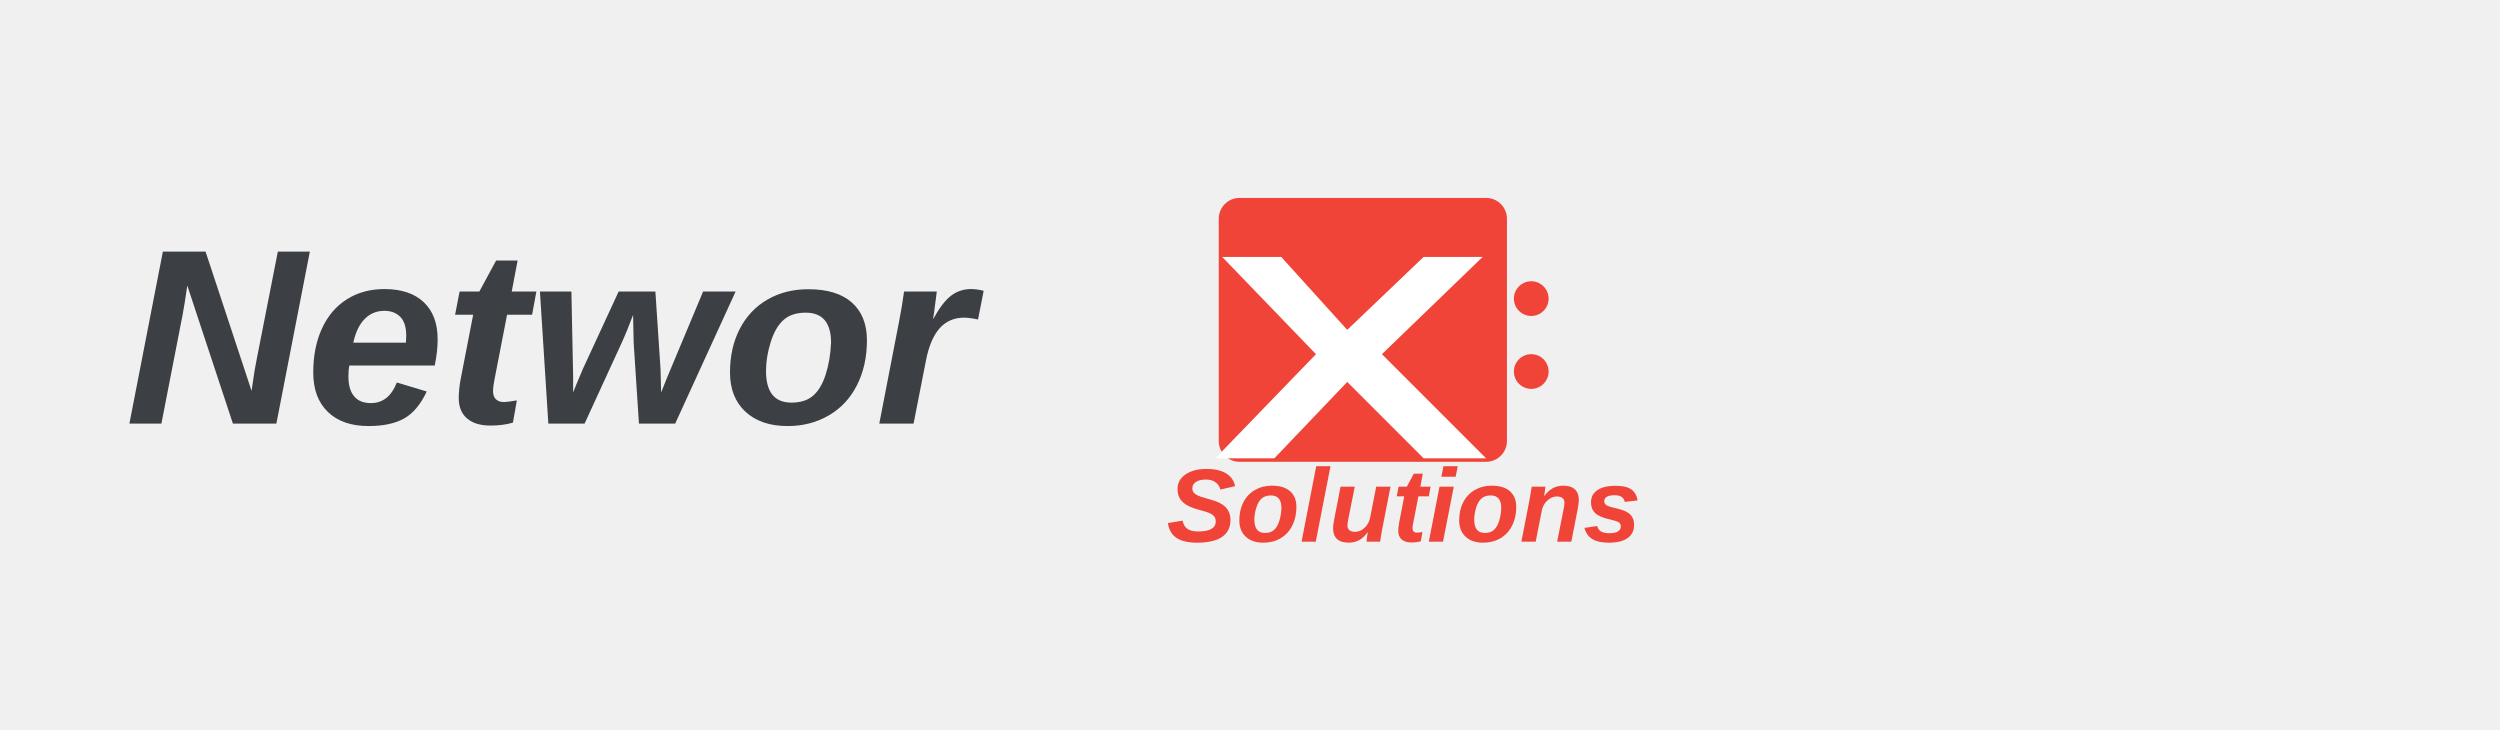
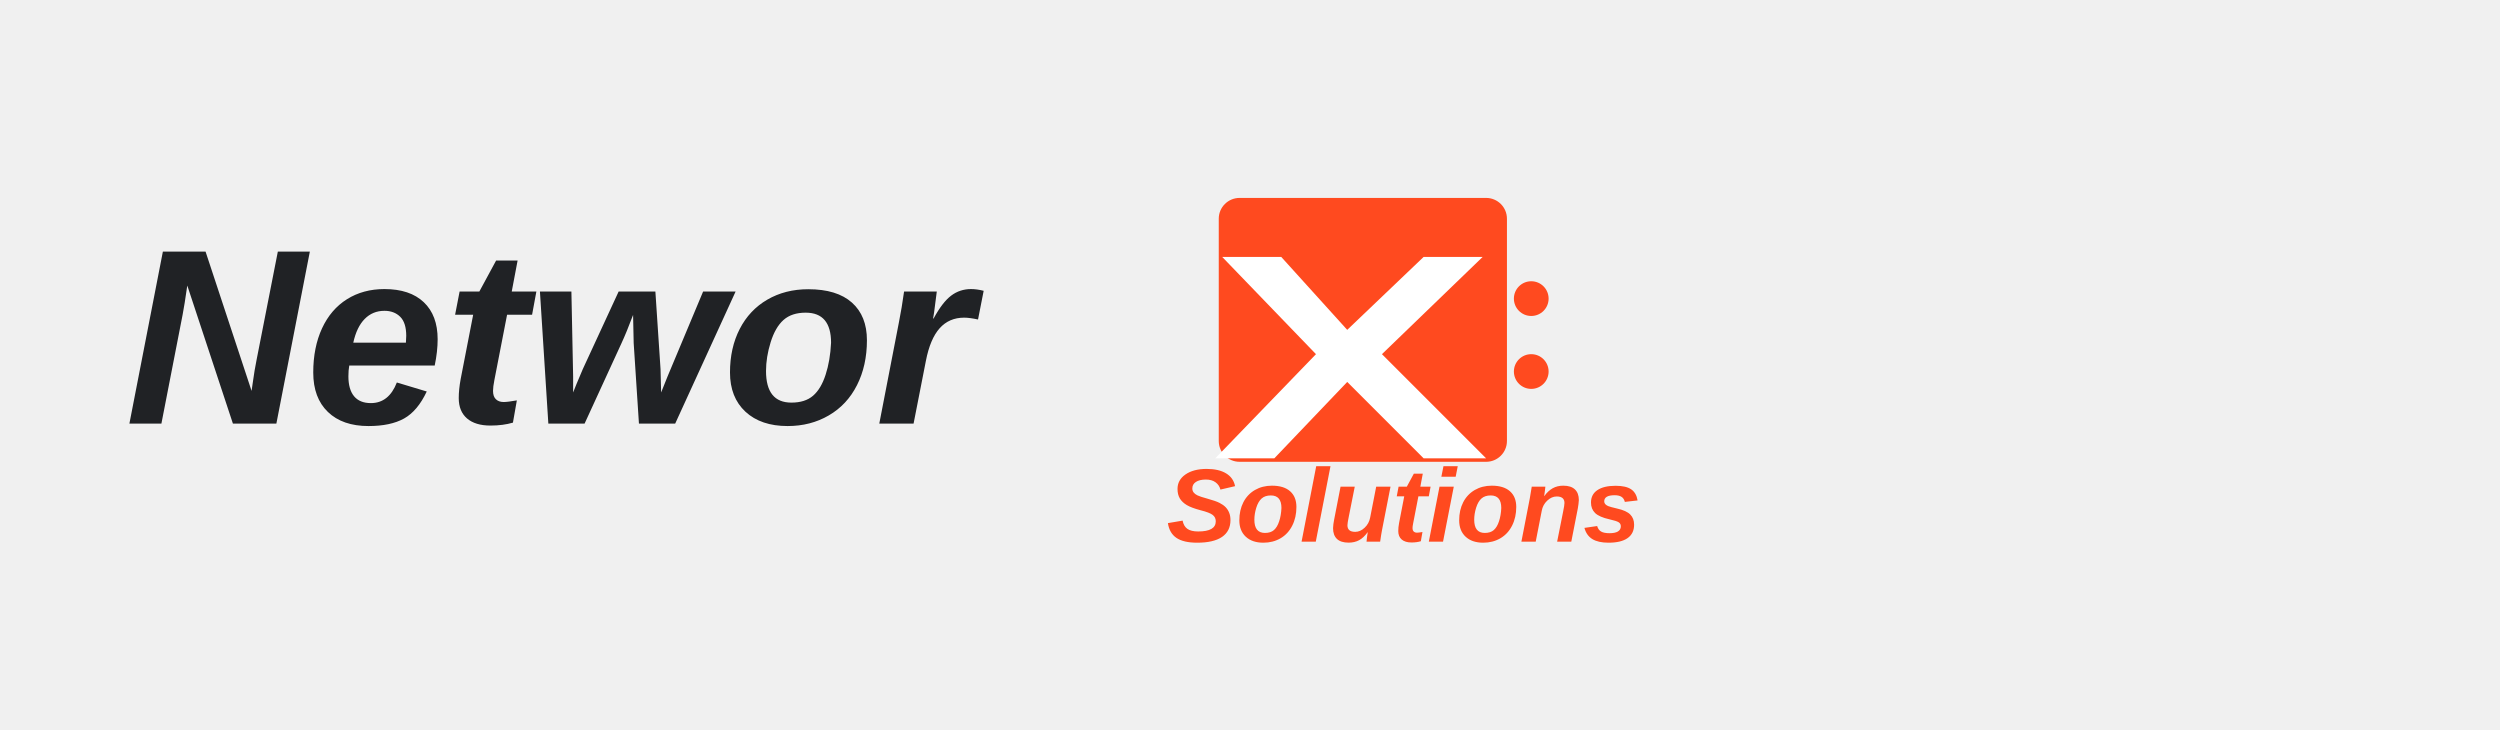
<svg xmlns="http://www.w3.org/2000/svg" width="720" height="210" viewBox="0 0 720 210" fill="none">
  <rect width="720" height="210" fill="transparent" />
  <g transform="translate(36 52)">
-     <text x="0" y="70" font-family="Arial Black, Arial, sans-serif" font-size="72" font-style="italic" font-weight="900" fill="#3C3F43">Networ</text>
-     <rect x="315" y="5" width="83" height="76" rx="6" fill="#F04438" />
+     <text x="0" y="70" font-family="Arial Black, Arial, sans-serif" font-size="72" font-style="italic" font-weight="900" fill="#202225">Networ</text>
+     <rect x="315" y="5" width="83" height="76" rx="6" fill="#FF4A1F" />
    <path d="M333 22L352 43L374 22H391L362 50L392 80H374L352 58L331 80H314L343 50L316 22H333Z" fill="#FFFFFF" />
-     <circle cx="405" cy="34" r="5" fill="#F04438" />
-     <circle cx="405" cy="55" r="5" fill="#F04438" />
-     <text x="300" y="104" font-family="Arial Black, Arial, sans-serif" font-size="30" font-style="italic" font-weight="900" fill="#F04438">Solutions</text>
+     <circle cx="405" cy="34" r="5" fill="#FF4A1F" />
+     <circle cx="405" cy="55" r="5" fill="#FF4A1F" />
+     <text x="300" y="104" font-family="Arial Black, Arial, sans-serif" font-size="30" font-style="italic" font-weight="900" fill="#FF4A1F">Solutions</text>
  </g>
</svg>
